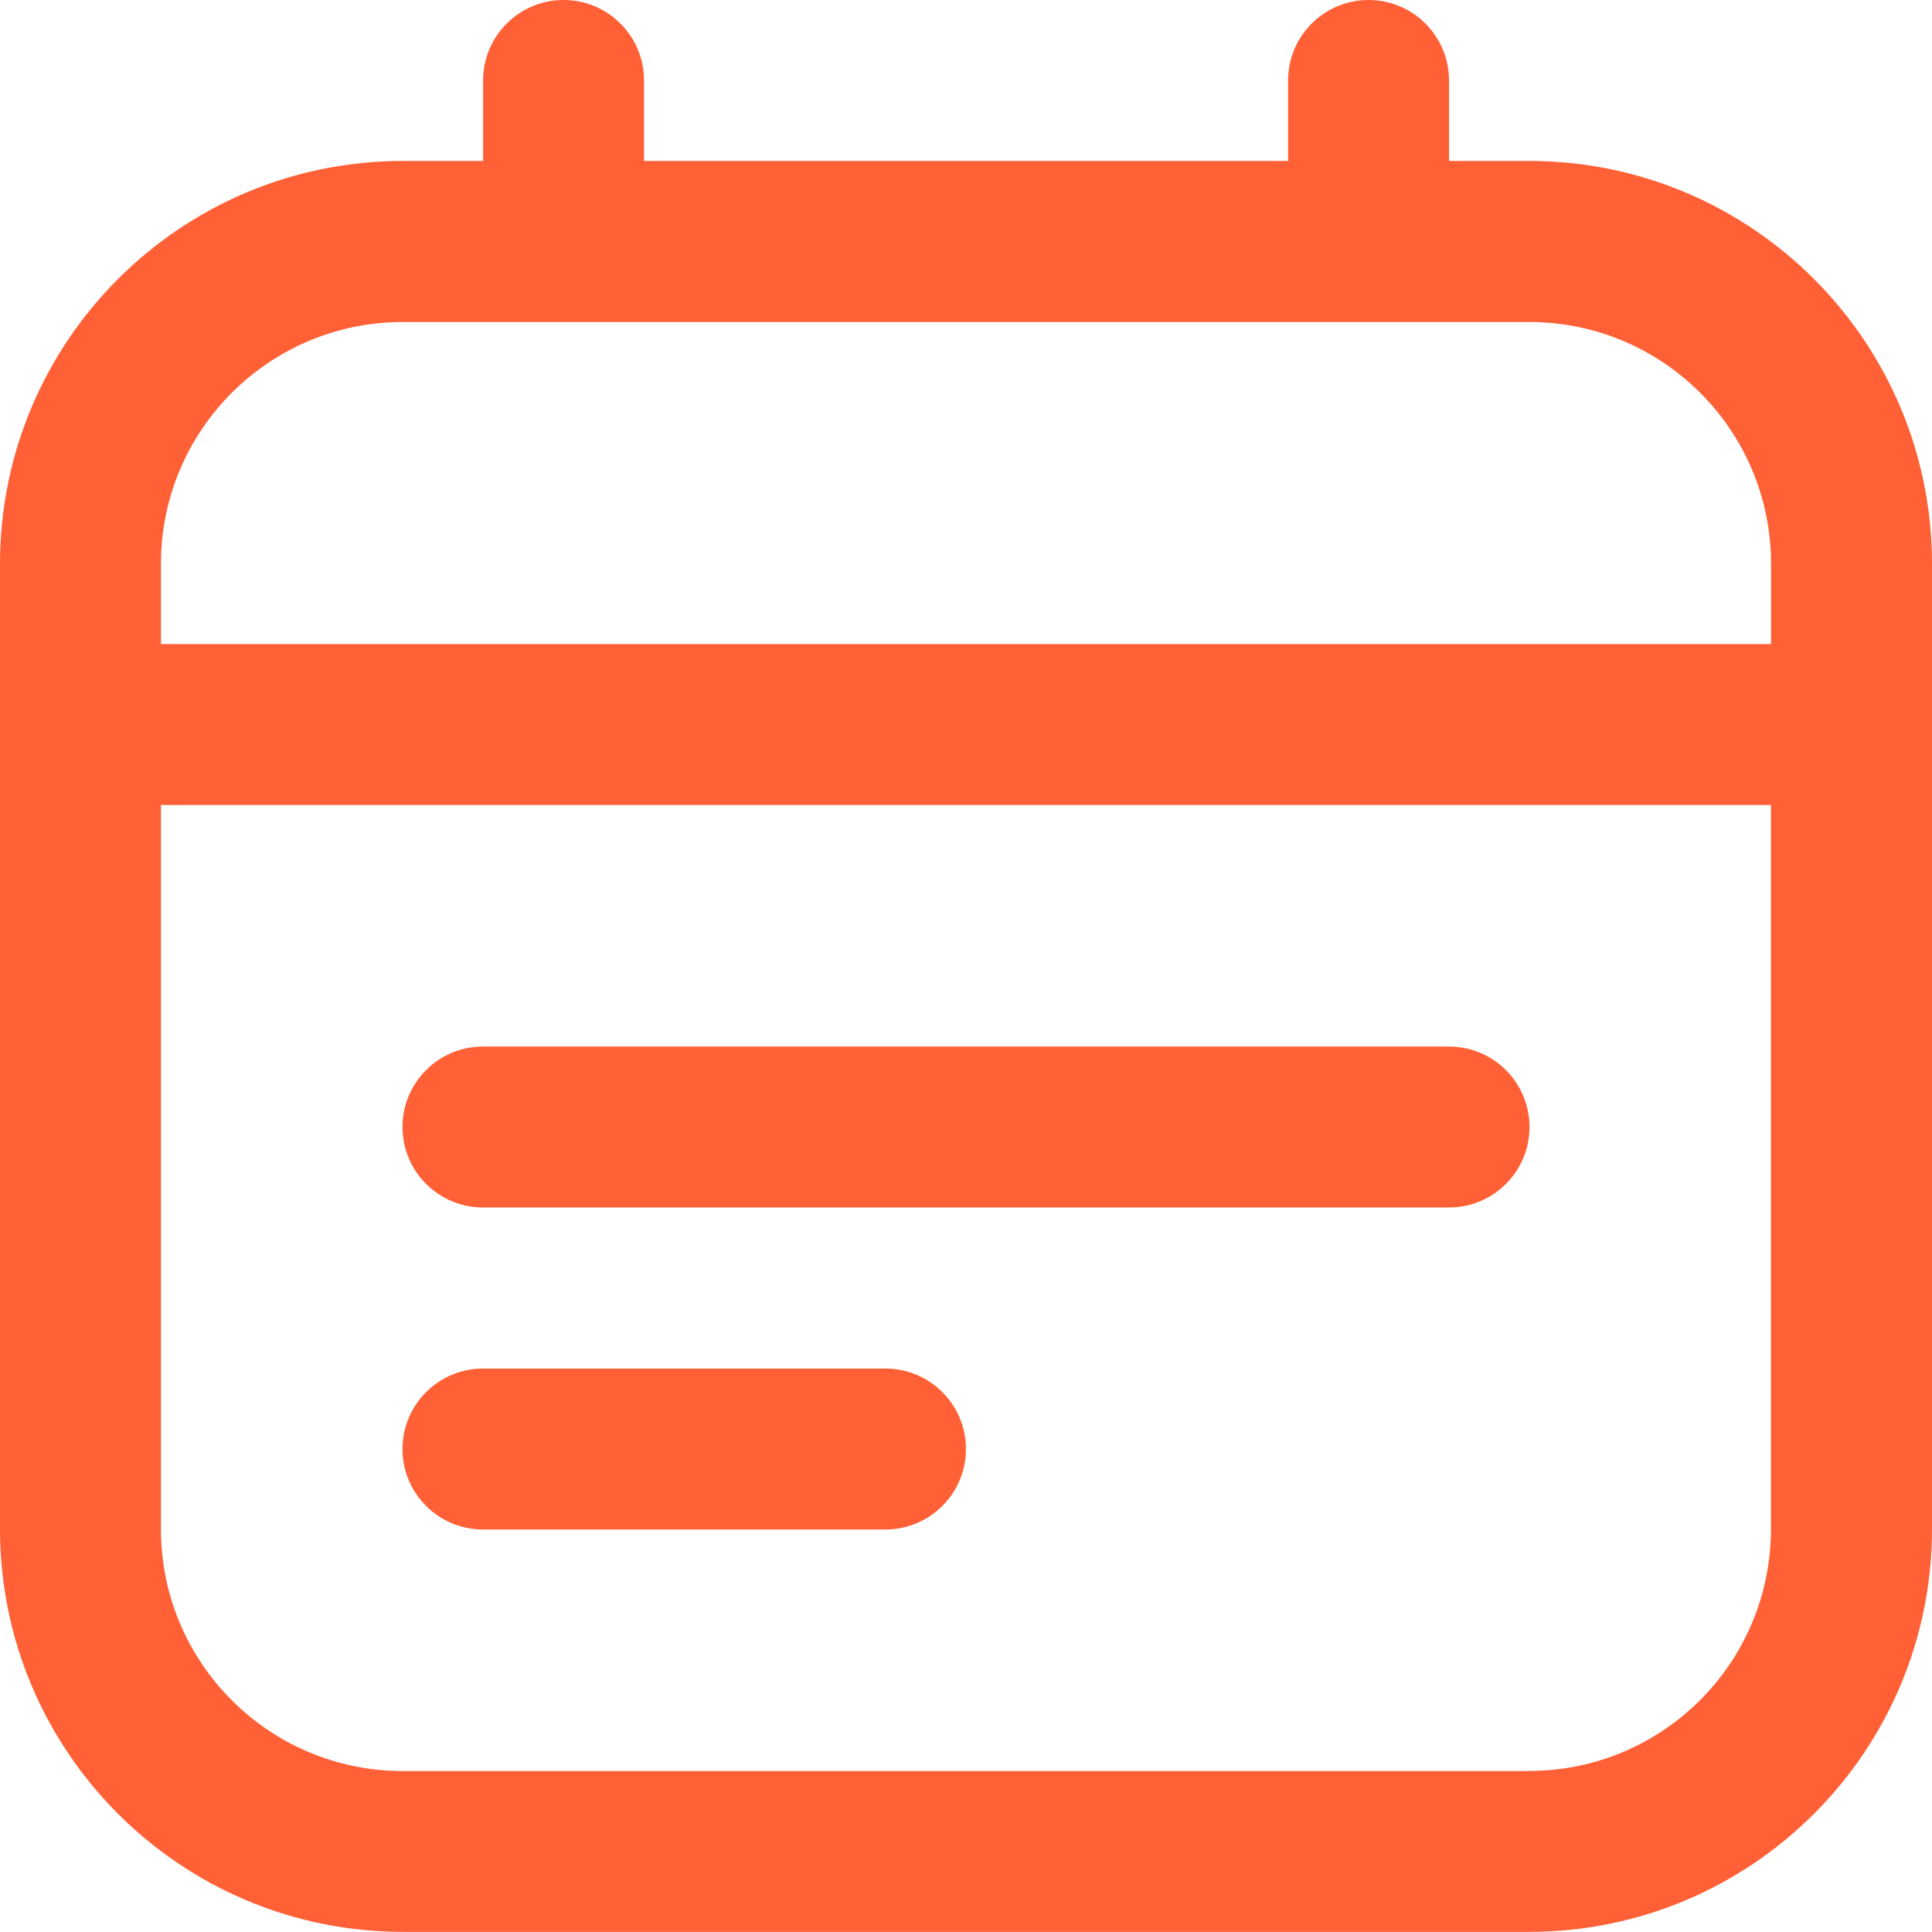
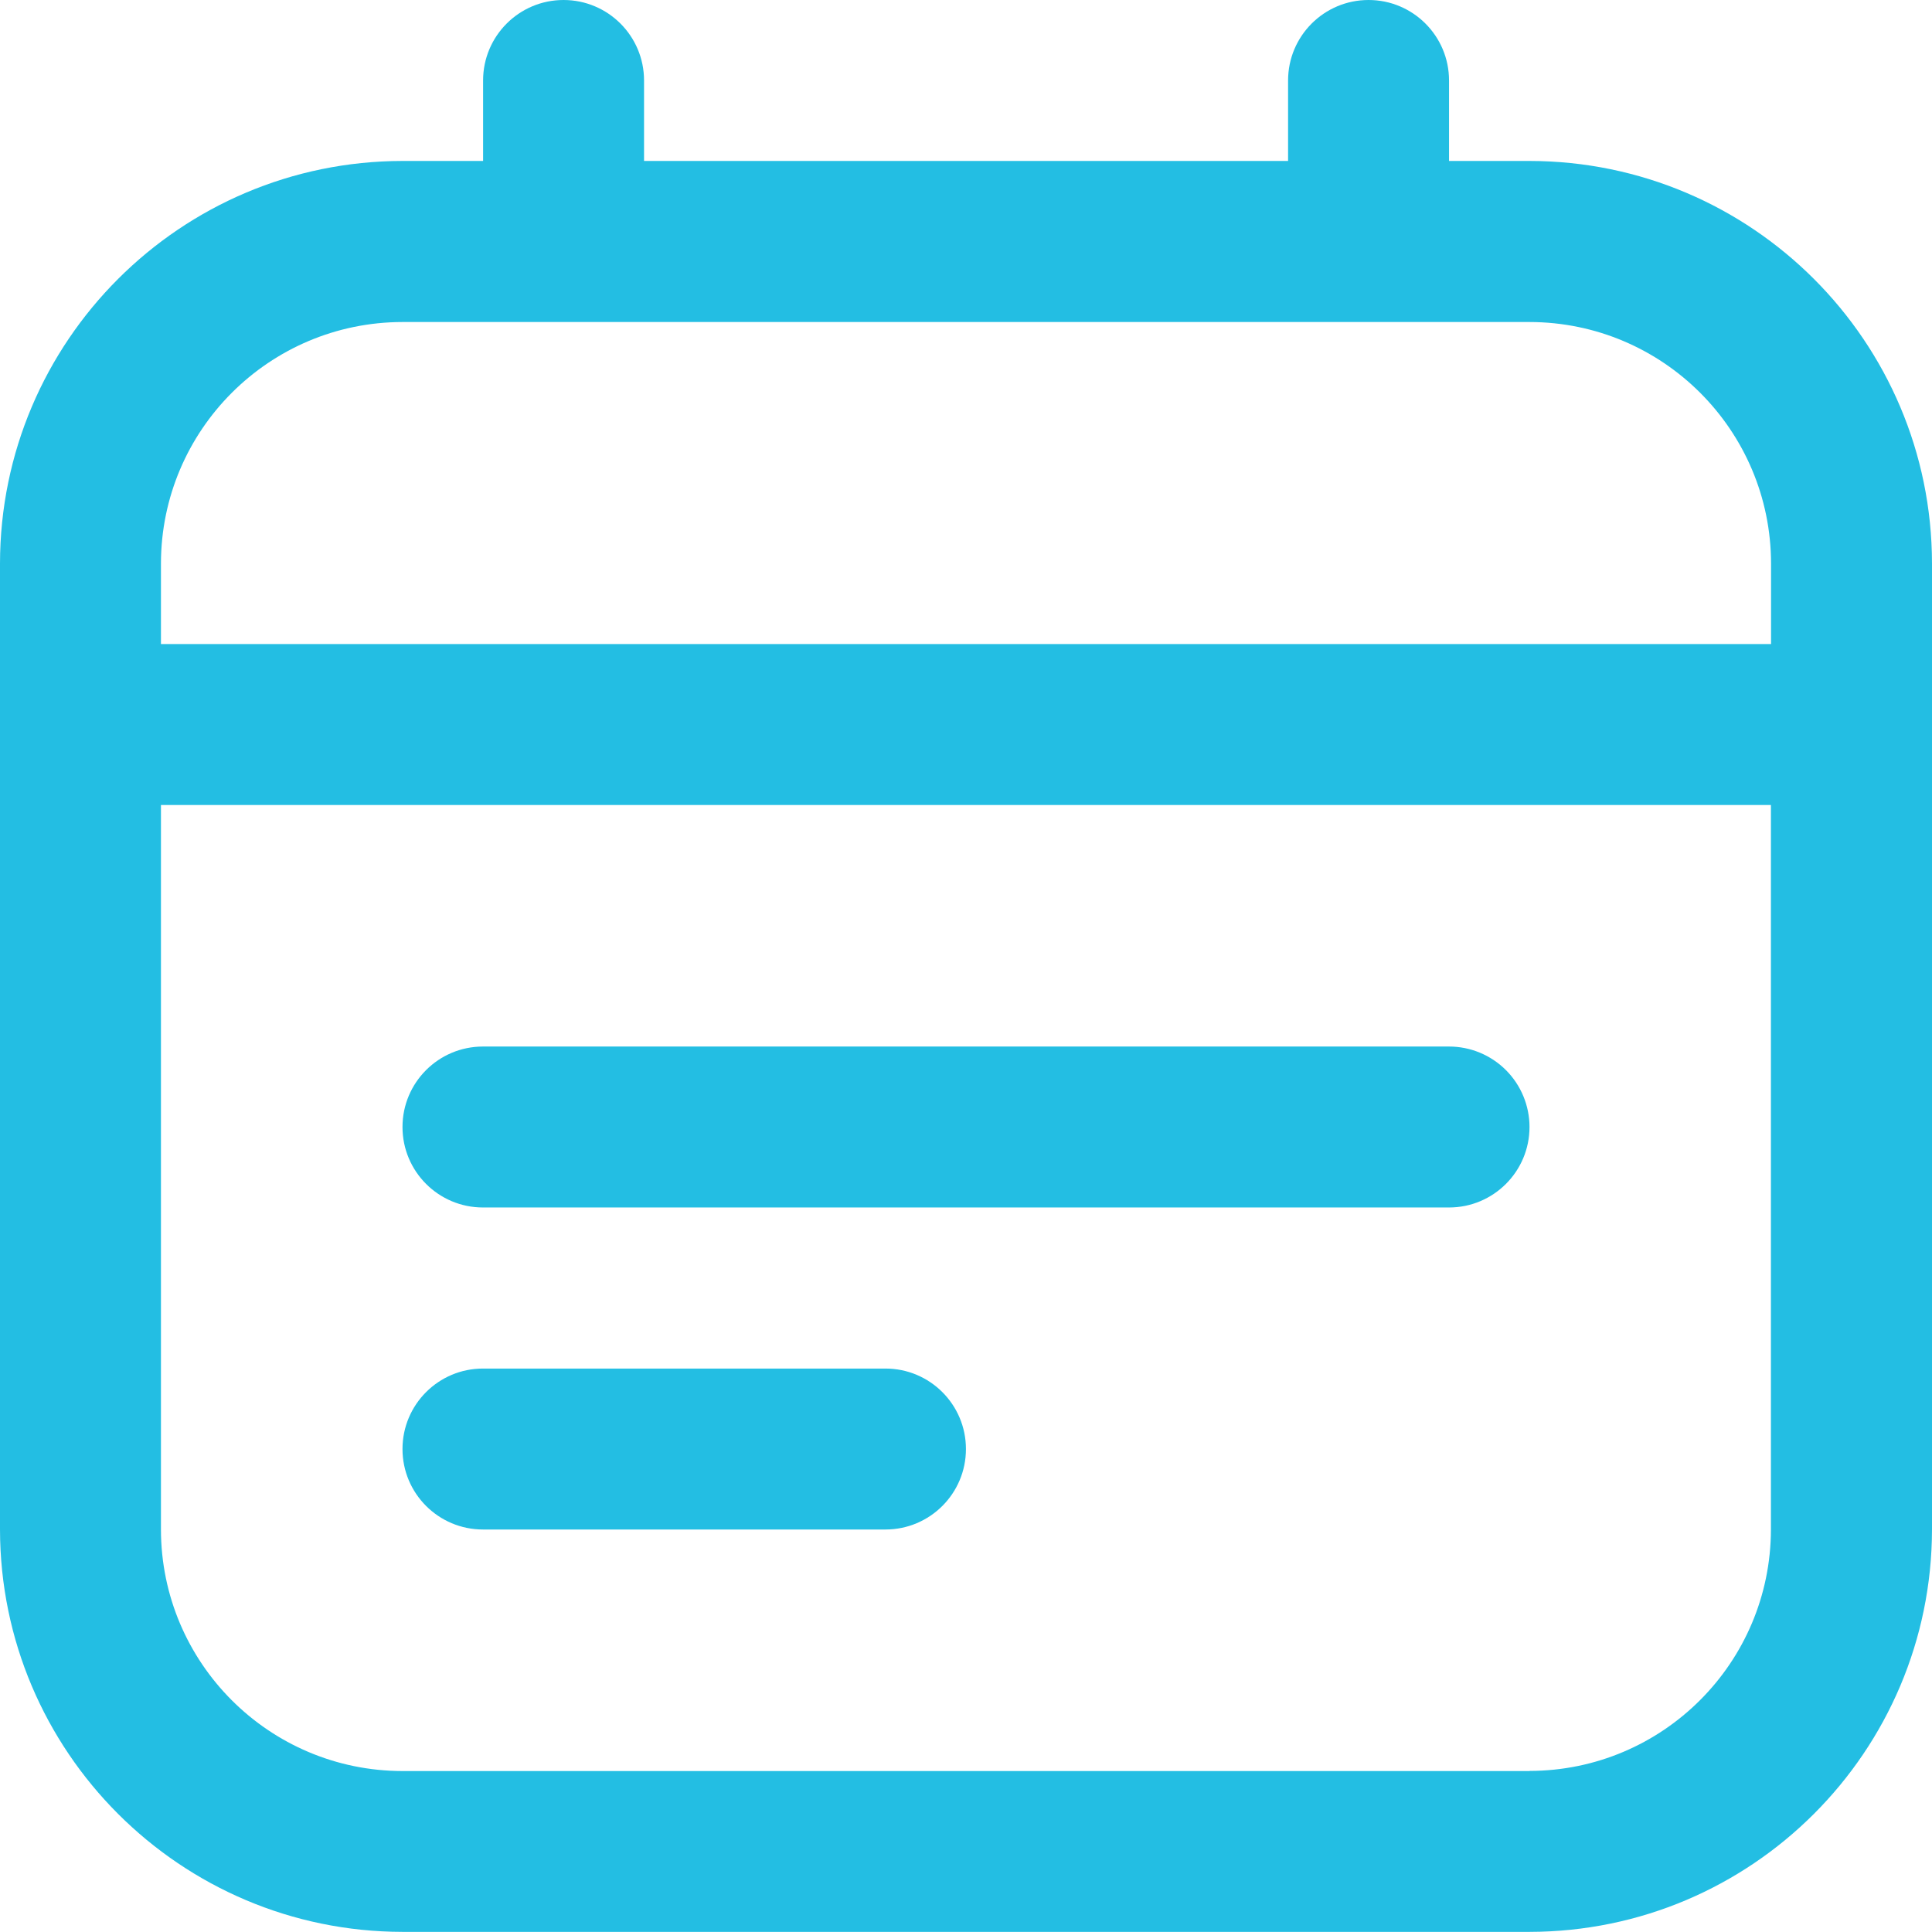
<svg xmlns="http://www.w3.org/2000/svg" width="15.749" height="15.749" viewBox="0 0 15.749 15.749">
-   <path id="calendar-lines_1_" data-name="calendar-lines (1)" d="M12.468,1.312h-.656V.656a.656.656,0,1,0-1.312,0v.656H5.25V.656a.656.656,0,0,0-1.312,0v.656H3.281A3.285,3.285,0,0,0,0,4.593v7.874a3.285,3.285,0,0,0,3.281,3.281h9.187a3.285,3.285,0,0,0,3.281-3.281V4.593A3.285,3.285,0,0,0,12.468,1.312ZM3.281,2.625h9.187a1.971,1.971,0,0,1,1.969,1.969V5.25H1.312V4.593A1.971,1.971,0,0,1,3.281,2.625Zm9.187,11.812H3.281a1.971,1.971,0,0,1-1.969-1.969V6.562H14.436v5.906A1.971,1.971,0,0,1,12.468,14.436Zm0-5.25a.656.656,0,0,1-.656.656H3.937a.656.656,0,1,1,0-1.312h7.874A.656.656,0,0,1,12.468,9.187ZM7.874,11.812a.656.656,0,0,1-.656.656H3.937a.656.656,0,1,1,0-1.312H7.218A.656.656,0,0,1,7.874,11.812Z" fill="#ff6036" />
+   <path id="calendar-lines_1_" data-name="calendar-lines (1)" d="M12.468,1.312h-.656V.656a.656.656,0,1,0-1.312,0v.656H5.25V.656a.656.656,0,0,0-1.312,0v.656H3.281A3.285,3.285,0,0,0,0,4.593v7.874a3.285,3.285,0,0,0,3.281,3.281h9.187a3.285,3.285,0,0,0,3.281-3.281V4.593A3.285,3.285,0,0,0,12.468,1.312ZM3.281,2.625h9.187a1.971,1.971,0,0,1,1.969,1.969V5.25H1.312V4.593A1.971,1.971,0,0,1,3.281,2.625Zm9.187,11.812H3.281a1.971,1.971,0,0,1-1.969-1.969V6.562H14.436v5.906A1.971,1.971,0,0,1,12.468,14.436Zm0-5.25a.656.656,0,0,1-.656.656H3.937a.656.656,0,1,1,0-1.312h7.874A.656.656,0,0,1,12.468,9.187ZM7.874,11.812a.656.656,0,0,1-.656.656H3.937a.656.656,0,1,1,0-1.312H7.218A.656.656,0,0,1,7.874,11.812Z" fill="#23bee3" />
</svg>
